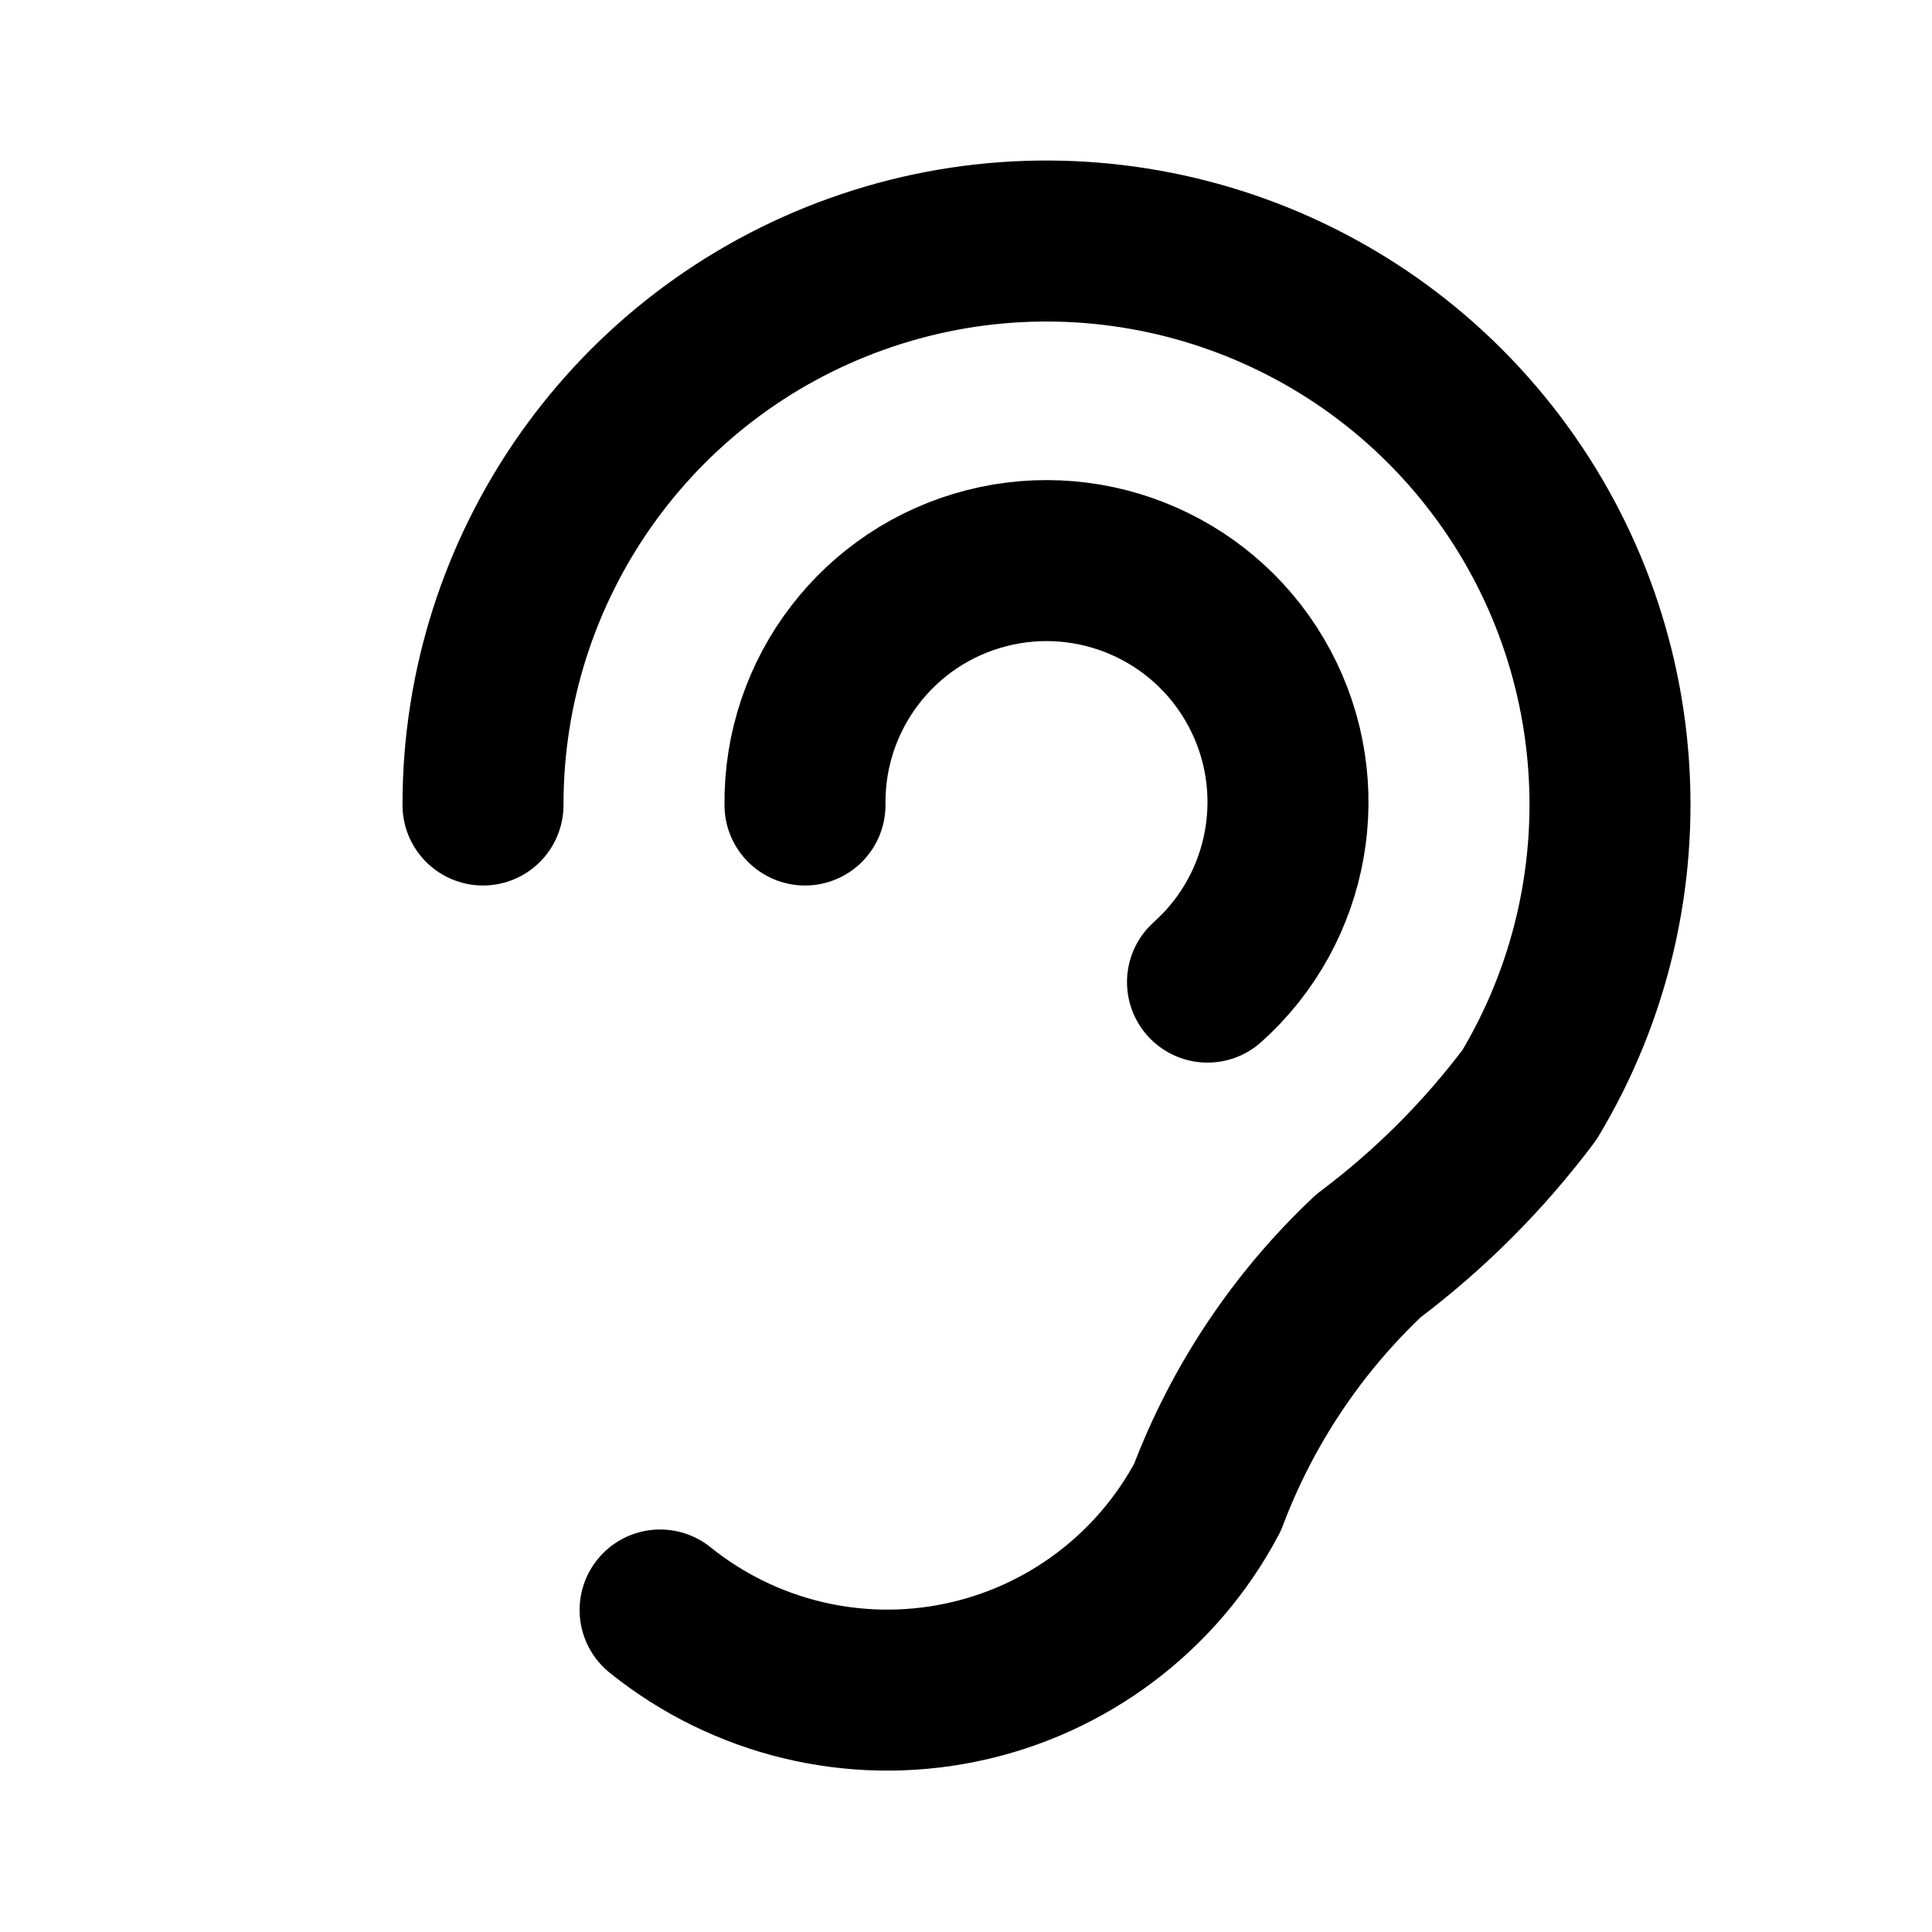
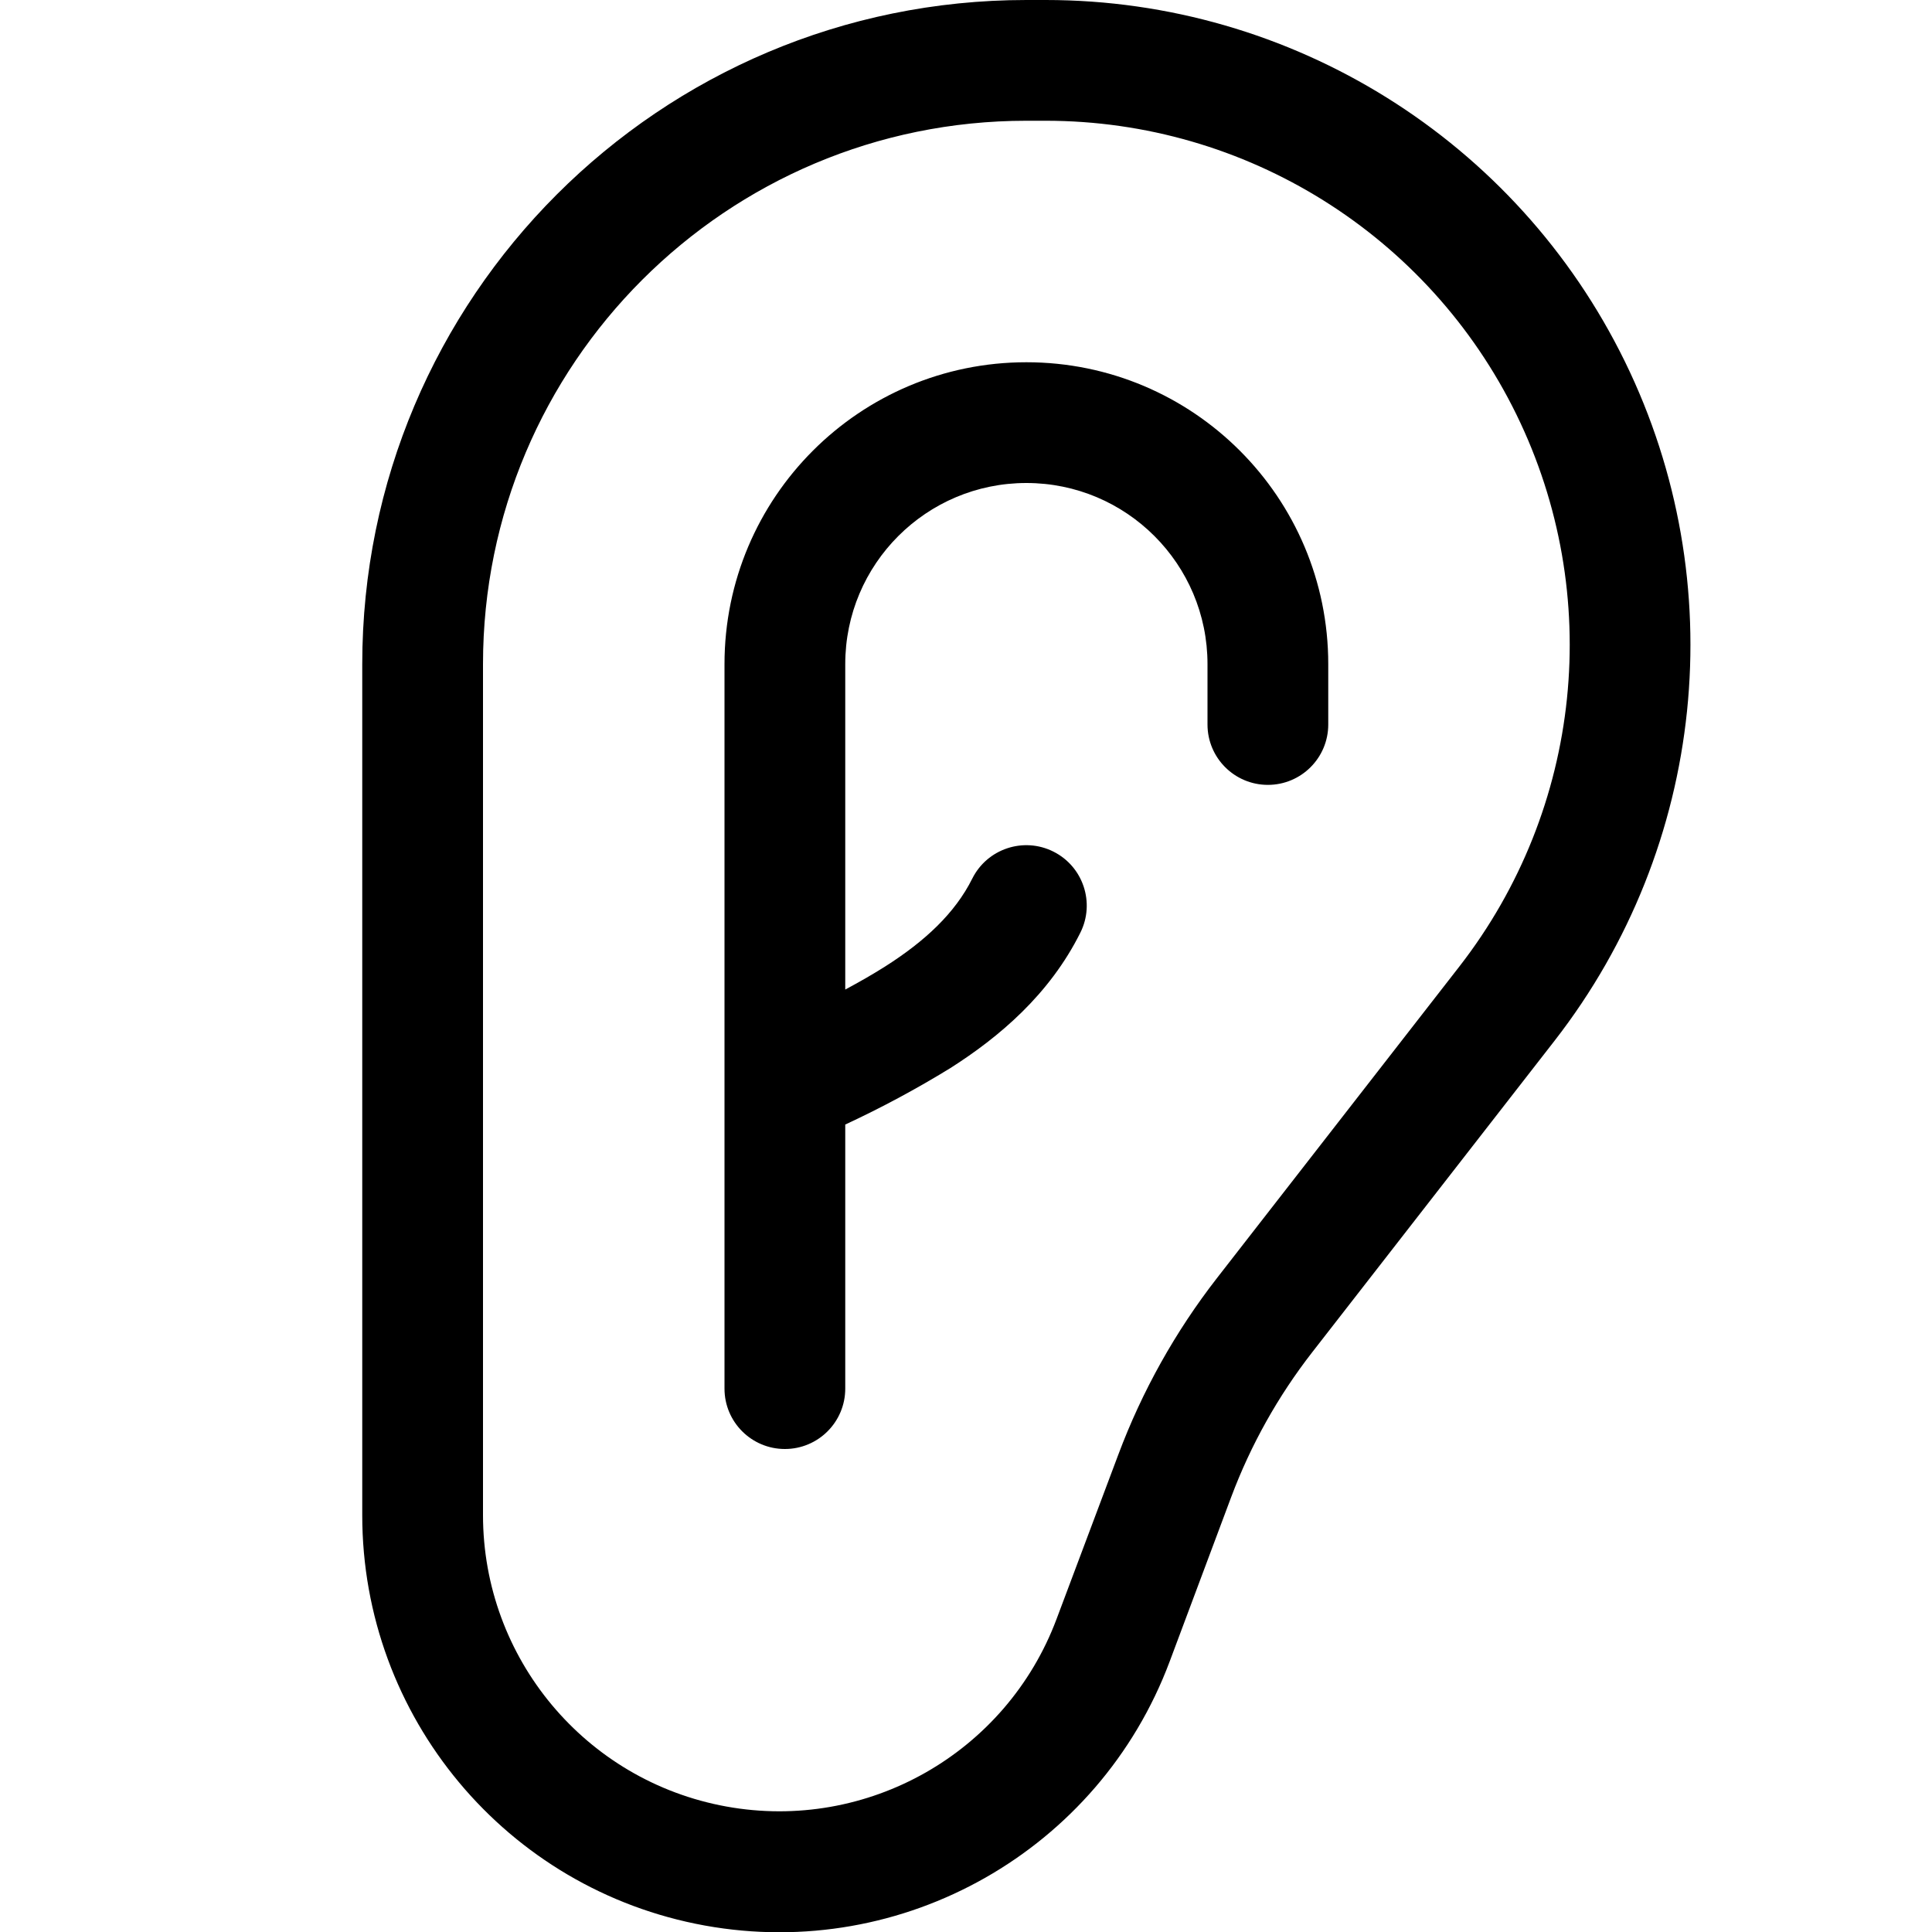
- <svg xmlns="http://www.w3.org/2000/svg" class="icon icon-tabler icon-tabler-ear" width="24" height="24" viewBox="0 0 24 24" stroke-width="2" stroke="currentColor" fill="none" stroke-linecap="round" stroke-linejoin="round">
-   <path stroke="none" d="M0 0h24v24H0z" fill="none" />
-   <path d="M6 10a7 7 0 1 1 13 3.6a10 10 0 0 1 -2 2a8 8 0 0 0 -2 3a4.5 4.5 0 0 1 -6.8 1.4" />
-   <path d="M10 10a3 3 0 1 1 5 2.2" />
+ <svg xmlns="http://www.w3.org/2000/svg" width="16" height="16" fill="currentColor" class="bi bi-ear" viewBox="0 0 16 16">
+   <path d="M8.5 1A4.5 4.5 0 0 0 4 5.5v7.047a2.453 2.453 0 0 0 4.75.861l.512-1.363a5.553 5.553 0 0 1 .816-1.46l2.008-2.581A4.34 4.34 0 0 0 8.66 1H8.5ZM3 5.5A5.5 5.5 0 0 1 8.5 0h.16a5.34 5.34 0 0 1 4.215 8.618l-2.008 2.581a4.555 4.555 0 0 0-.67 1.197l-.51 1.363A3.453 3.453 0 0 1 3 12.547V5.5ZM8.5 4A1.5 1.5 0 0 0 7 5.5v2.695c.112-.06.223-.123.332-.192.327-.208.577-.44.72-.727a.5.5 0 1 1 .895.448c-.256.513-.673.865-1.079 1.123A8.538 8.538 0 0 1 7 9.313V11.5a.5.5 0 0 1-1 0v-6a2.5 2.5 0 0 1 5 0V6a.5.5 0 0 1-1 0v-.5A1.5 1.5 0 0 0 8.5 4Z" />
</svg>
